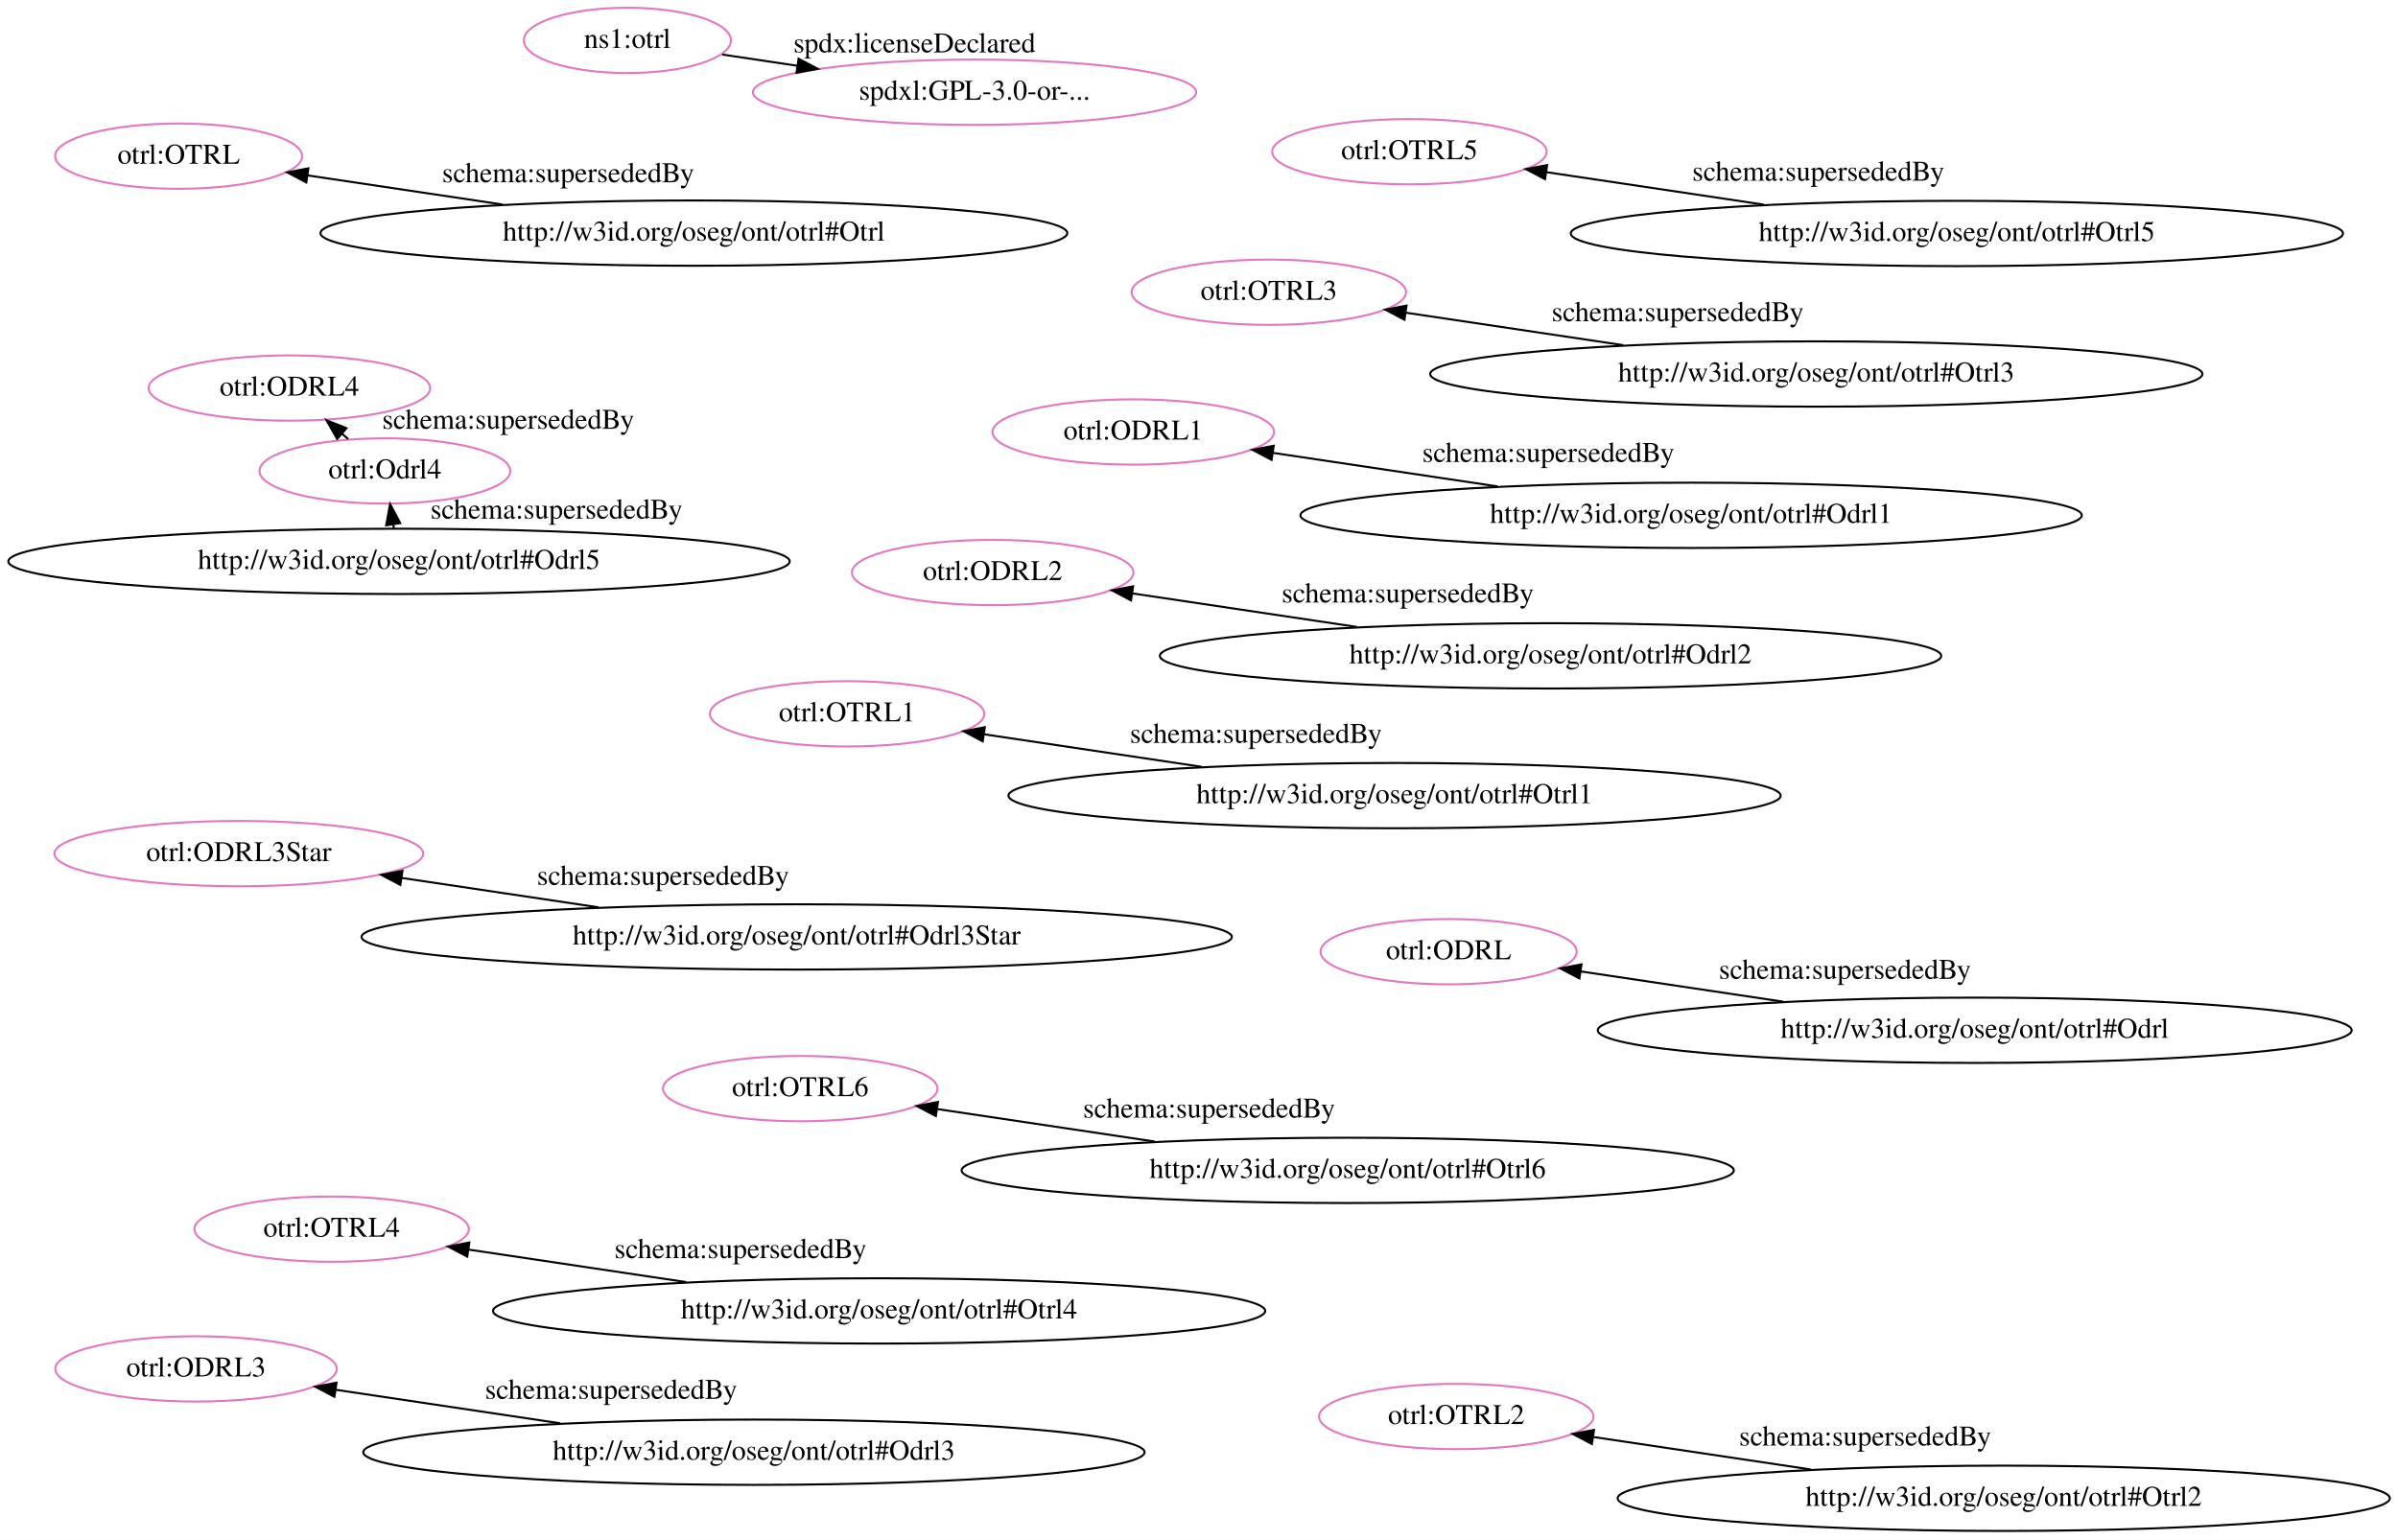
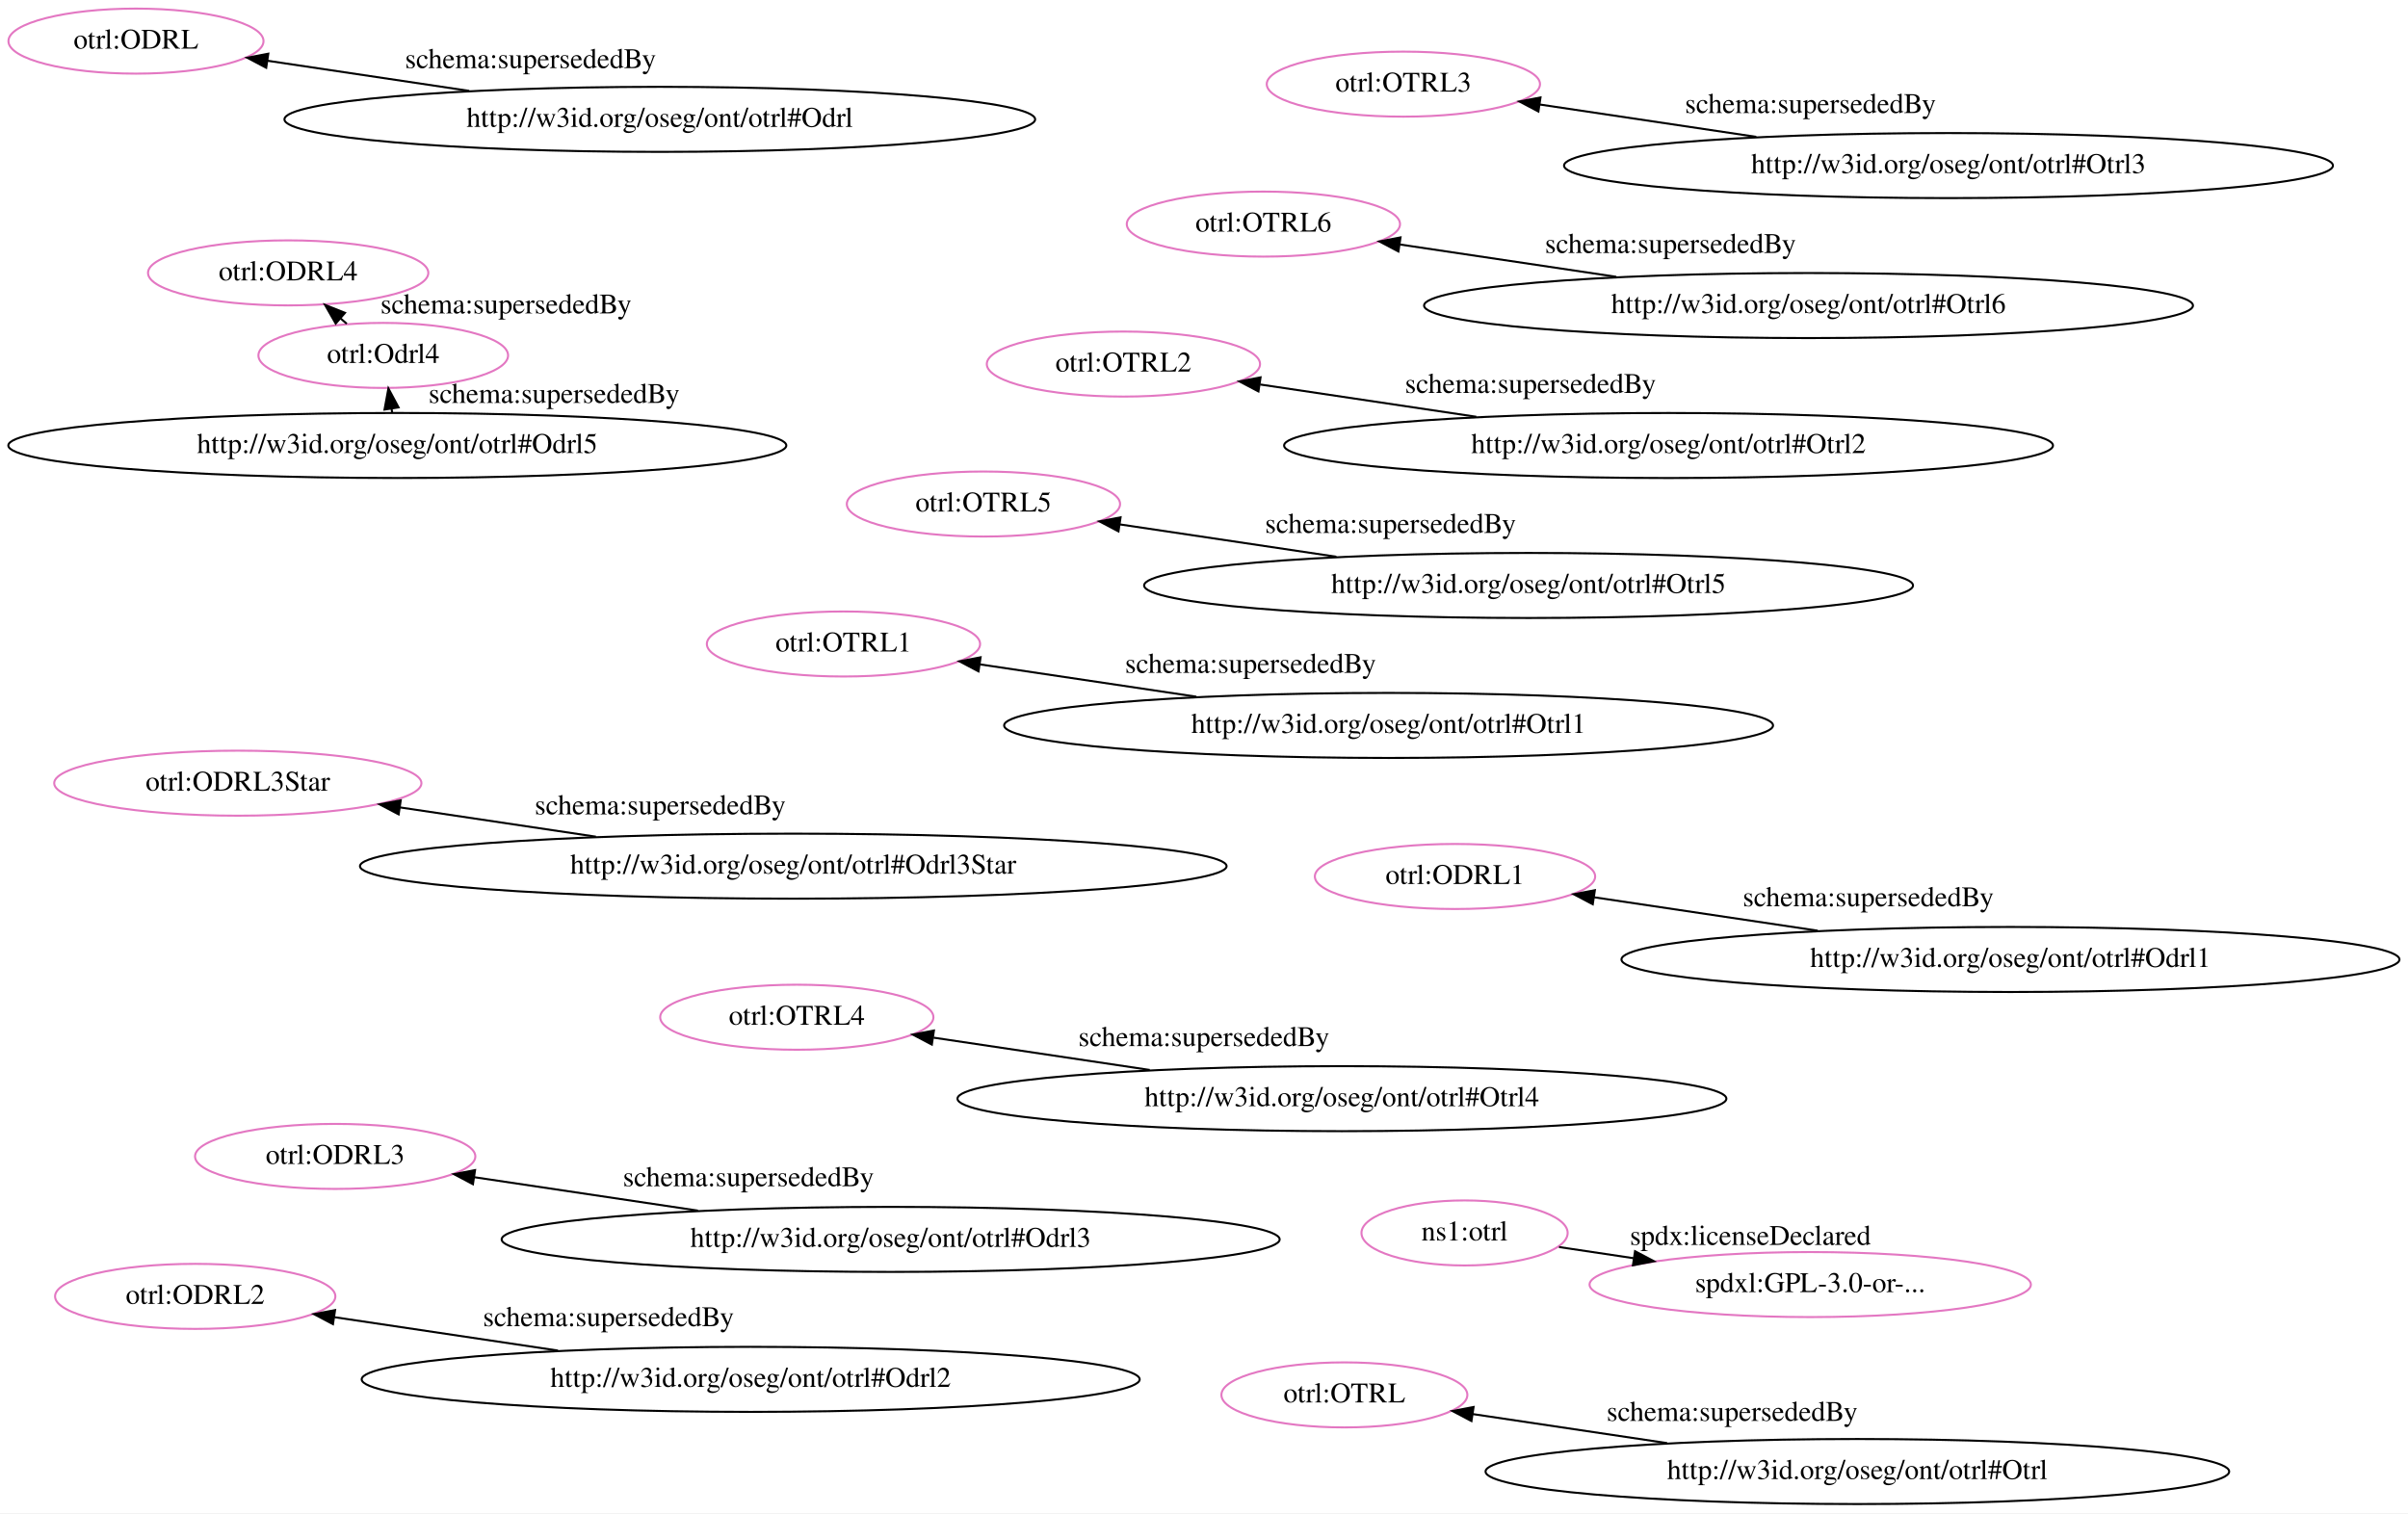
- <svg xmlns="http://www.w3.org/2000/svg" width="1177pt" height="756pt" viewBox="0.00 0.00 1177.00 756.00">
-   <g id="graph0" class="graph" transform="scale(1 1) rotate(0) translate(4 752)">
-     <polygon fill="white" stroke="transparent" points="-4,4 -4,-752 1173,-752 1173,4 -4,4" />
+ <svg xmlns="http://www.w3.org/2000/svg" width="1187pt" height="746pt" viewBox="0.00 0.00 1187.00 746.00">
+   <g id="graph0" class="graph" transform="scale(1 1) rotate(0) translate(4 742)">
+     <polygon fill="white" stroke="transparent" points="-4,4 -4,-742 1183,-742 1183,4 -4,4" />
    <g id="node1" class="node">
-       <ellipse fill="none" stroke="#e377c2" cx="303.94" cy="-732.17" rx="50.82" ry="16.03" />
-       <text text-anchor="middle" x="303.94" y="-728.47" font-family="Times,serif" font-size="14.00">ns1:otrl</text>
+       <ellipse fill="none" stroke="#e377c2" cx="411.78" cy="-424.52" rx="67.35" ry="16.03" />
+       <text text-anchor="middle" x="411.78" y="-420.82" font-family="Times,serif" font-size="14.00">otrl:OTRL1</text>
+     </g>
+     <g id="node2" class="node">
+       <ellipse fill="none" stroke="#e377c2" cx="717.94" cy="-134.17" rx="50.82" ry="16.03" />
+       <text text-anchor="middle" x="717.94" y="-130.47" font-family="Times,serif" font-size="14.00">ns1:otrl</text>
+     </g>
+     <g id="node4" class="node">
+       <ellipse fill="none" stroke="#e377c2" cx="888.33" cy="-108.72" rx="108.79" ry="16.03" />
+       <text text-anchor="middle" x="888.33" y="-105.02" font-family="Times,serif" font-size="14.00">spdxl:GPL-3.0-or-...</text>
+     </g>
+     <g id="edge3" class="edge">
+       <path fill="none" stroke="black" d="M764.5,-127.22C775.93,-125.51 788.53,-123.63 801.2,-121.73" />
+       <polygon fill="black" stroke="black" points="801.97,-125.16 811.34,-120.22 800.94,-118.23 801.97,-125.16" />
+       <text text-anchor="middle" x="858.85" y="-128.28" font-family="Times,serif" font-size="14.00">spdx:licenseDeclared</text>
+     </g>
+     <g id="node3" class="node">
+       <ellipse fill="none" stroke="#e377c2" cx="480.78" cy="-493.52" rx="67.35" ry="16.03" />
+       <text text-anchor="middle" x="480.78" y="-489.82" font-family="Times,serif" font-size="14.00">otrl:OTRL5</text>
+     </g>
+     <g id="node5" class="node">
+       <ellipse fill="none" stroke="#e377c2" cx="388.78" cy="-240.52" rx="67.35" ry="16.03" />
+       <text text-anchor="middle" x="388.78" y="-236.82" font-family="Times,serif" font-size="14.00">otrl:OTRL4</text>
+     </g>
+     <g id="node6" class="node">
+       <ellipse fill="none" stroke="#e377c2" cx="138.05" cy="-607.47" rx="69.09" ry="16.03" />
+       <text text-anchor="middle" x="138.05" y="-603.77" font-family="Times,serif" font-size="14.00">otrl:ODRL4</text>
+     </g>
+     <g id="node7" class="node">
+       <ellipse fill="none" stroke="#e377c2" cx="549.78" cy="-562.52" rx="67.35" ry="16.03" />
+       <text text-anchor="middle" x="549.78" y="-558.82" font-family="Times,serif" font-size="14.00">otrl:OTRL2</text>
+     </g>
+     <g id="node8" class="node">
+       <ellipse fill="none" stroke="#e377c2" cx="184.92" cy="-566.78" rx="61.54" ry="16.03" />
+       <text text-anchor="middle" x="184.92" y="-563.08" font-family="Times,serif" font-size="14.00">otrl:Odrl4</text>
+     </g>
+     <g id="edge5" class="edge">
+       <path fill="none" stroke="black" d="M166.93,-582.39C165.94,-583.25 164.94,-584.12 163.93,-584.99" />
+       <polygon fill="black" stroke="black" points="161.48,-582.49 156.22,-591.69 166.06,-587.78 161.48,-582.49" />
+       <text text-anchor="middle" x="245.43" y="-587.49" font-family="Times,serif" font-size="14.00">schema:supersededBy</text>
+     </g>
+     <g id="node9" class="node">
+       <ellipse fill="none" stroke="#e377c2" cx="658.7" cy="-54.33" rx="60.62" ry="16.03" />
+       <text text-anchor="middle" x="658.7" y="-50.63" font-family="Times,serif" font-size="14.00">otrl:OTRL</text>
+     </g>
+     <g id="node10" class="node">
+       <ellipse fill="none" stroke="#e377c2" cx="618.78" cy="-631.52" rx="67.35" ry="16.03" />
+       <text text-anchor="middle" x="618.78" y="-627.82" font-family="Times,serif" font-size="14.00">otrl:OTRL6</text>
+     </g>
+     <g id="node11" class="node">
+       <ellipse fill="none" stroke="#e377c2" cx="113.23" cy="-355.9" rx="90.52" ry="16.03" />
+       <text text-anchor="middle" x="113.23" y="-352.2" font-family="Times,serif" font-size="14.00">otrl:ODRL3Star</text>
+     </g>
+     <g id="node12" class="node">
+       <ellipse fill="none" stroke="#e377c2" cx="63.03" cy="-721.73" rx="62.87" ry="16.03" />
+       <text text-anchor="middle" x="63.03" y="-718.03" font-family="Times,serif" font-size="14.00">otrl:ODRL</text>
+     </g>
+     <g id="node13" class="node">
+       <ellipse fill="none" stroke="#e377c2" cx="161.23" cy="-171.9" rx="69.09" ry="16.03" />
+       <text text-anchor="middle" x="161.23" y="-168.2" font-family="Times,serif" font-size="14.00">otrl:ODRL3</text>
+     </g>
+     <g id="node14" class="node">
+       <ellipse fill="none" stroke="#e377c2" cx="687.78" cy="-700.52" rx="67.35" ry="16.03" />
+       <text text-anchor="middle" x="687.78" y="-696.82" font-family="Times,serif" font-size="14.00">otrl:OTRL3</text>
    </g>
    <g id="node15" class="node">
-       <ellipse fill="none" stroke="#e377c2" cx="474.33" cy="-706.72" rx="108.79" ry="16.03" />
-       <text text-anchor="middle" x="474.33" y="-703.02" font-family="Times,serif" font-size="14.00">spdxl:GPL-3.0-or-...</text>
+       <ellipse fill="none" stroke="#e377c2" cx="92.23" cy="-102.9" rx="69.09" ry="16.03" />
+       <text text-anchor="middle" x="92.23" y="-99.2" font-family="Times,serif" font-size="14.00">otrl:ODRL2</text>
+     </g>
+     <g id="node16" class="node">
+       <ellipse fill="none" stroke="#e377c2" cx="713.23" cy="-309.9" rx="69.09" ry="16.03" />
+       <text text-anchor="middle" x="713.23" y="-306.2" font-family="Times,serif" font-size="14.00">otrl:ODRL1</text>
+     </g>
+     <g id="node17" class="node">
+       <ellipse fill="none" stroke="black" cx="680.49" cy="-384.37" rx="189.51" ry="16.03" />
+       <text text-anchor="middle" x="680.49" y="-380.67" font-family="Times,serif" font-size="14.00">http://w3id.org/oseg/ont/otrl#Otrl1</text>
+     </g>
+     <g id="edge1" class="edge">
+       <path fill="none" stroke="black" d="M585.75,-398.53C550.58,-403.78 511.42,-409.63 479.18,-414.45" />
+       <polygon fill="black" stroke="black" points="478.34,-411.03 468.96,-415.97 479.37,-417.96 478.34,-411.03" />
+       <text text-anchor="middle" x="612.46" y="-410.29" font-family="Times,serif" font-size="14.00">schema:supersededBy</text>
+     </g>
+     <g id="node18" class="node">
+       <ellipse fill="none" stroke="black" cx="749.49" cy="-453.37" rx="189.51" ry="16.03" />
+       <text text-anchor="middle" x="749.49" y="-449.67" font-family="Times,serif" font-size="14.00">http://w3id.org/oseg/ont/otrl#Otrl5</text>
+     </g>
+     <g id="edge2" class="edge">
+       <path fill="none" stroke="black" d="M654.75,-467.53C619.58,-472.78 580.42,-478.63 548.18,-483.45" />
+       <polygon fill="black" stroke="black" points="547.34,-480.03 537.96,-484.97 548.37,-486.96 547.34,-480.03" />
+       <text text-anchor="middle" x="681.46" y="-479.29" font-family="Times,serif" font-size="14.00">schema:supersededBy</text>
+     </g>
+     <g id="node19" class="node">
+       <ellipse fill="none" stroke="black" cx="657.49" cy="-200.37" rx="189.51" ry="16.03" />
+       <text text-anchor="middle" x="657.49" y="-196.67" font-family="Times,serif" font-size="14.00">http://w3id.org/oseg/ont/otrl#Otrl4</text>
+     </g>
+     <g id="edge4" class="edge">
+       <path fill="none" stroke="black" d="M562.75,-214.53C527.58,-219.78 488.42,-225.63 456.18,-230.45" />
+       <polygon fill="black" stroke="black" points="455.34,-227.03 445.96,-231.97 456.37,-233.96 455.34,-227.03" />
+       <text text-anchor="middle" x="589.46" y="-226.29" font-family="Times,serif" font-size="14.00">schema:supersededBy</text>
+     </g>
+     <g id="node20" class="node">
+       <ellipse fill="none" stroke="black" cx="818.49" cy="-522.37" rx="189.51" ry="16.03" />
+       <text text-anchor="middle" x="818.49" y="-518.67" font-family="Times,serif" font-size="14.00">http://w3id.org/oseg/ont/otrl#Otrl2</text>
+     </g>
+     <g id="edge6" class="edge">
+       <path fill="none" stroke="black" d="M723.75,-536.53C688.58,-541.78 649.42,-547.63 617.18,-552.45" />
+       <polygon fill="black" stroke="black" points="616.34,-549.03 606.96,-553.97 617.37,-555.96 616.34,-549.03" />
+       <text text-anchor="middle" x="750.46" y="-548.29" font-family="Times,serif" font-size="14.00">schema:supersededBy</text>
+     </g>
+     <g id="node21" class="node">
+       <ellipse fill="none" stroke="black" cx="191.85" cy="-522.38" rx="191.75" ry="16.03" />
+       <text text-anchor="middle" x="191.85" y="-518.68" font-family="Times,serif" font-size="14.00">http://w3id.org/oseg/ont/otrl#Odrl5</text>
+     </g>
+     <g id="edge7" class="edge">
+       <path fill="none" stroke="black" d="M189.31,-538.66C189.21,-539.26 189.12,-539.87 189.02,-540.49" />
+       <polygon fill="black" stroke="black" points="185.54,-540.08 187.46,-550.5 192.46,-541.16 185.54,-540.08" />
+       <text text-anchor="middle" x="269.16" y="-543.37" font-family="Times,serif" font-size="14.00">schema:supersededBy</text>
+     </g>
+     <g id="node22" class="node">
+       <ellipse fill="none" stroke="black" cx="911.57" cy="-16.55" rx="183.28" ry="16.03" />
+       <text text-anchor="middle" x="911.57" y="-12.85" font-family="Times,serif" font-size="14.00">http://w3id.org/oseg/ont/otrl#Otrl</text>
+     </g>
+     <g id="edge8" class="edge">
+       <path fill="none" stroke="black" d="M817.77,-30.57C785.83,-35.34 750.92,-40.56 721.95,-44.88" />
+       <polygon fill="black" stroke="black" points="721.34,-41.44 711.97,-46.38 722.38,-48.36 721.34,-41.44" />
+       <text text-anchor="middle" x="849.86" y="-41.53" font-family="Times,serif" font-size="14.00">schema:supersededBy</text>
+     </g>
+     <g id="node23" class="node">
+       <ellipse fill="none" stroke="black" cx="887.49" cy="-591.37" rx="189.51" ry="16.03" />
+       <text text-anchor="middle" x="887.49" y="-587.67" font-family="Times,serif" font-size="14.00">http://w3id.org/oseg/ont/otrl#Otrl6</text>
+     </g>
+     <g id="edge9" class="edge">
+       <path fill="none" stroke="black" d="M792.75,-605.53C757.58,-610.78 718.42,-616.63 686.18,-621.45" />
+       <polygon fill="black" stroke="black" points="685.34,-618.03 675.96,-622.97 686.37,-624.96 685.34,-618.03" />
+       <text text-anchor="middle" x="819.46" y="-617.29" font-family="Times,serif" font-size="14.00">schema:supersededBy</text>
+     </g>
+     <g id="node24" class="node">
+       <ellipse fill="none" stroke="black" cx="387.04" cy="-314.99" rx="213.59" ry="16.03" />
+       <text text-anchor="middle" x="387.04" y="-311.29" font-family="Times,serif" font-size="14.00">http://w3id.org/oseg/ont/otrl#Odrl3Star</text>
    </g>
    <g id="edge10" class="edge">
-       <path fill="none" stroke="black" d="M350.5,-725.22C361.93,-723.51 374.53,-721.63 387.2,-719.73" />
-       <polygon fill="black" stroke="black" points="387.97,-723.16 397.34,-718.22 386.94,-716.23 387.97,-723.16" />
-       <text text-anchor="middle" x="444.85" y="-726.28" font-family="Times,serif" font-size="14.00">spdx:licenseDeclared</text>
+       <path fill="none" stroke="black" d="M289.73,-329.53C258.11,-334.25 223.4,-339.44 193.19,-343.95" />
+       <polygon fill="black" stroke="black" points="192.5,-340.52 183.13,-345.46 193.54,-347.44 192.5,-340.52" />
+       <text text-anchor="middle" x="321.46" y="-340.54" font-family="Times,serif" font-size="14.00">schema:supersededBy</text>
    </g>
-     <g id="node2" class="node">
-       <ellipse fill="none" stroke="#e377c2" cx="411.78" cy="-401.52" rx="67.35" ry="16.03" />
-       <text text-anchor="middle" x="411.78" y="-397.82" font-family="Times,serif" font-size="14.00">otrl:OTRL1</text>
-     </g>
-     <g id="node3" class="node">
-       <ellipse fill="none" stroke="#e377c2" cx="113.23" cy="-332.9" rx="90.52" ry="16.03" />
-       <text text-anchor="middle" x="113.23" y="-329.2" font-family="Times,serif" font-size="14.00">otrl:ODRL3Star</text>
-     </g>
-     <g id="node4" class="node">
-       <ellipse fill="none" stroke="#e377c2" cx="83.7" cy="-675.33" rx="60.62" ry="16.03" />
-       <text text-anchor="middle" x="83.7" y="-671.63" font-family="Times,serif" font-size="14.00">otrl:OTRL</text>
-     </g>
-     <g id="node5" class="node">
-       <ellipse fill="none" stroke="#e377c2" cx="707.03" cy="-284.73" rx="62.87" ry="16.03" />
-       <text text-anchor="middle" x="707.03" y="-281.03" font-family="Times,serif" font-size="14.00">otrl:ODRL</text>
-     </g>
-     <g id="node6" class="node">
-       <ellipse fill="none" stroke="#e377c2" cx="483.23" cy="-470.9" rx="69.09" ry="16.03" />
-       <text text-anchor="middle" x="483.23" y="-467.2" font-family="Times,serif" font-size="14.00">otrl:ODRL2</text>
-     </g>
-     <g id="node7" class="node">
-       <ellipse fill="none" stroke="#e377c2" cx="388.78" cy="-217.52" rx="67.35" ry="16.03" />
-       <text text-anchor="middle" x="388.78" y="-213.82" font-family="Times,serif" font-size="14.00">otrl:OTRL6</text>
-     </g>
-     <g id="node8" class="node">
-       <ellipse fill="none" stroke="#e377c2" cx="552.23" cy="-539.9" rx="69.09" ry="16.03" />
-       <text text-anchor="middle" x="552.23" y="-536.2" font-family="Times,serif" font-size="14.00">otrl:ODRL1</text>
-     </g>
-     <g id="node9" class="node">
-       <ellipse fill="none" stroke="#e377c2" cx="618.78" cy="-608.52" rx="67.35" ry="16.03" />
-       <text text-anchor="middle" x="618.78" y="-604.82" font-family="Times,serif" font-size="14.00">otrl:OTRL3</text>
-     </g>
-     <g id="node10" class="node">
-       <ellipse fill="none" stroke="#e377c2" cx="158.78" cy="-148.52" rx="67.35" ry="16.03" />
-       <text text-anchor="middle" x="158.78" y="-144.82" font-family="Times,serif" font-size="14.00">otrl:OTRL4</text>
-     </g>
-     <g id="node11" class="node">
-       <ellipse fill="none" stroke="#e377c2" cx="138.05" cy="-561.47" rx="69.09" ry="16.03" />
-       <text text-anchor="middle" x="138.05" y="-557.77" font-family="Times,serif" font-size="14.00">otrl:ODRL4</text>
-     </g>
-     <g id="node12" class="node">
-       <ellipse fill="none" stroke="#e377c2" cx="687.78" cy="-677.52" rx="67.35" ry="16.03" />
-       <text text-anchor="middle" x="687.78" y="-673.82" font-family="Times,serif" font-size="14.00">otrl:OTRL5</text>
-     </g>
-     <g id="node13" class="node">
-       <ellipse fill="none" stroke="#e377c2" cx="92.23" cy="-79.9" rx="69.09" ry="16.03" />
-       <text text-anchor="middle" x="92.23" y="-76.2" font-family="Times,serif" font-size="14.00">otrl:ODRL3</text>
-     </g>
-     <g id="node14" class="node">
-       <ellipse fill="none" stroke="#e377c2" cx="184.92" cy="-520.78" rx="61.54" ry="16.03" />
-       <text text-anchor="middle" x="184.92" y="-517.08" font-family="Times,serif" font-size="14.00">otrl:Odrl4</text>
+     <g id="node25" class="node">
+       <ellipse fill="none" stroke="black" cx="321.24" cy="-683.16" rx="185.02" ry="16.03" />
+       <text text-anchor="middle" x="321.24" y="-679.46" font-family="Times,serif" font-size="14.00">http://w3id.org/oseg/ont/otrl#Odrl</text>
    </g>
    <g id="edge11" class="edge">
-       <path fill="none" stroke="black" d="M166.93,-536.39C165.94,-537.25 164.94,-538.12 163.93,-538.99" />
-       <polygon fill="black" stroke="black" points="161.48,-536.49 156.22,-545.69 166.06,-541.78 161.48,-536.49" />
-       <text text-anchor="middle" x="245.43" y="-541.49" font-family="Times,serif" font-size="14.00">schema:supersededBy</text>
-     </g>
-     <g id="node16" class="node">
-       <ellipse fill="none" stroke="#e377c2" cx="710.78" cy="-56.52" rx="67.35" ry="16.03" />
-       <text text-anchor="middle" x="710.78" y="-52.82" font-family="Times,serif" font-size="14.00">otrl:OTRL2</text>
-     </g>
-     <g id="node17" class="node">
-       <ellipse fill="none" stroke="black" cx="680.49" cy="-361.37" rx="189.51" ry="16.03" />
-       <text text-anchor="middle" x="680.49" y="-357.67" font-family="Times,serif" font-size="14.00">http://w3id.org/oseg/ont/otrl#Otrl1</text>
-     </g>
-     <g id="edge1" class="edge">
-       <path fill="none" stroke="black" d="M585.75,-375.53C550.58,-380.78 511.42,-386.63 479.18,-391.45" />
-       <polygon fill="black" stroke="black" points="478.34,-388.03 468.96,-392.97 479.37,-394.96 478.34,-388.03" />
-       <text text-anchor="middle" x="612.46" y="-387.29" font-family="Times,serif" font-size="14.00">schema:supersededBy</text>
-     </g>
-     <g id="node18" class="node">
-       <ellipse fill="none" stroke="black" cx="387.04" cy="-291.99" rx="213.59" ry="16.03" />
-       <text text-anchor="middle" x="387.04" y="-288.29" font-family="Times,serif" font-size="14.00">http://w3id.org/oseg/ont/otrl#Odrl3Star</text>
-     </g>
-     <g id="edge2" class="edge">
-       <path fill="none" stroke="black" d="M289.73,-306.53C258.11,-311.25 223.4,-316.44 193.19,-320.95" />
-       <polygon fill="black" stroke="black" points="192.5,-317.52 183.13,-322.46 193.54,-324.44 192.5,-317.52" />
-       <text text-anchor="middle" x="321.46" y="-317.54" font-family="Times,serif" font-size="14.00">schema:supersededBy</text>
-     </g>
-     <g id="node19" class="node">
-       <ellipse fill="none" stroke="black" cx="336.57" cy="-637.55" rx="183.28" ry="16.03" />
-       <text text-anchor="middle" x="336.57" y="-633.85" font-family="Times,serif" font-size="14.00">http://w3id.org/oseg/ont/otrl#Otrl</text>
-     </g>
-     <g id="edge3" class="edge">
-       <path fill="none" stroke="black" d="M242.77,-651.57C210.83,-656.34 175.92,-661.56 146.95,-665.88" />
-       <polygon fill="black" stroke="black" points="146.34,-662.44 136.97,-667.38 147.38,-669.36 146.34,-662.44" />
-       <text text-anchor="middle" x="274.86" y="-662.53" font-family="Times,serif" font-size="14.00">schema:supersededBy</text>
-     </g>
-     <g id="node20" class="node">
-       <ellipse fill="none" stroke="black" cx="965.24" cy="-246.16" rx="185.02" ry="16.03" />
-       <text text-anchor="middle" x="965.24" y="-242.46" font-family="Times,serif" font-size="14.00">http://w3id.org/oseg/ont/otrl#Odrl</text>
-     </g>
-     <g id="edge4" class="edge">
-       <path fill="none" stroke="black" d="M871.29,-260.19C838.25,-265.13 801.89,-270.56 771.8,-275.06" />
-       <polygon fill="black" stroke="black" points="771.22,-271.6 761.85,-276.54 772.25,-278.53 771.22,-271.6" />
-       <text text-anchor="middle" x="901.54" y="-271.42" font-family="Times,serif" font-size="14.00">schema:supersededBy</text>
-     </g>
-     <g id="node21" class="node">
-       <ellipse fill="none" stroke="black" cx="757.04" cy="-429.99" rx="191.75" ry="16.03" />
-       <text text-anchor="middle" x="757.04" y="-426.29" font-family="Times,serif" font-size="14.00">http://w3id.org/oseg/ont/otrl#Odrl2</text>
-     </g>
-     <g id="edge5" class="edge">
-       <path fill="none" stroke="black" d="M662.04,-444.18C625.79,-449.6 585.2,-455.66 551.86,-460.64" />
-       <polygon fill="black" stroke="black" points="551.13,-457.21 541.76,-462.15 552.17,-464.14 551.13,-457.21" />
-       <text text-anchor="middle" x="686.95" y="-456.21" font-family="Times,serif" font-size="14.00">schema:supersededBy</text>
-     </g>
-     <g id="node22" class="node">
-       <ellipse fill="none" stroke="black" cx="657.49" cy="-177.37" rx="189.51" ry="16.03" />
-       <text text-anchor="middle" x="657.49" y="-173.67" font-family="Times,serif" font-size="14.00">http://w3id.org/oseg/ont/otrl#Otrl6</text>
-     </g>
-     <g id="edge6" class="edge">
-       <path fill="none" stroke="black" d="M562.75,-191.53C527.58,-196.78 488.42,-202.63 456.18,-207.45" />
-       <polygon fill="black" stroke="black" points="455.34,-204.03 445.96,-208.97 456.37,-210.96 455.34,-204.03" />
-       <text text-anchor="middle" x="589.46" y="-203.29" font-family="Times,serif" font-size="14.00">schema:supersededBy</text>
-     </g>
-     <g id="node23" class="node">
-       <ellipse fill="none" stroke="black" cx="887.49" cy="-568.37" rx="189.51" ry="16.03" />
-       <text text-anchor="middle" x="887.49" y="-564.67" font-family="Times,serif" font-size="14.00">http://w3id.org/oseg/ont/otrl#Otrl3</text>
-     </g>
-     <g id="edge7" class="edge">
-       <path fill="none" stroke="black" d="M792.75,-582.53C757.58,-587.78 718.42,-593.63 686.18,-598.45" />
-       <polygon fill="black" stroke="black" points="685.34,-595.03 675.96,-599.97 686.37,-601.96 685.34,-595.03" />
-       <text text-anchor="middle" x="819.46" y="-594.29" font-family="Times,serif" font-size="14.00">schema:supersededBy</text>
-     </g>
-     <g id="node24" class="node">
-       <ellipse fill="none" stroke="black" cx="826.04" cy="-498.99" rx="191.75" ry="16.03" />
-       <text text-anchor="middle" x="826.04" y="-495.29" font-family="Times,serif" font-size="14.00">http://w3id.org/oseg/ont/otrl#Odrl1</text>
-     </g>
-     <g id="edge8" class="edge">
-       <path fill="none" stroke="black" d="M731.04,-513.18C694.79,-518.6 654.2,-524.66 620.86,-529.64" />
-       <polygon fill="black" stroke="black" points="620.13,-526.21 610.76,-531.15 621.17,-533.14 620.13,-526.21" />
-       <text text-anchor="middle" x="755.95" y="-525.21" font-family="Times,serif" font-size="14.00">schema:supersededBy</text>
-     </g>
-     <g id="node25" class="node">
-       <ellipse fill="none" stroke="black" cx="427.49" cy="-108.37" rx="189.51" ry="16.03" />
-       <text text-anchor="middle" x="427.49" y="-104.67" font-family="Times,serif" font-size="14.00">http://w3id.org/oseg/ont/otrl#Otrl4</text>
-     </g>
-     <g id="edge9" class="edge">
-       <path fill="none" stroke="black" d="M332.75,-122.53C297.58,-127.78 258.42,-133.63 226.18,-138.45" />
-       <polygon fill="black" stroke="black" points="225.34,-135.03 215.96,-139.97 226.37,-141.96 225.34,-135.03" />
-       <text text-anchor="middle" x="359.46" y="-134.29" font-family="Times,serif" font-size="14.00">schema:supersededBy</text>
+       <path fill="none" stroke="black" d="M227.29,-697.19C194.25,-702.13 157.89,-707.56 127.8,-712.06" />
+       <polygon fill="black" stroke="black" points="127.22,-708.6 117.85,-713.54 128.25,-715.53 127.22,-708.6" />
+       <text text-anchor="middle" x="257.54" y="-708.42" font-family="Times,serif" font-size="14.00">schema:supersededBy</text>
    </g>
    <g id="node26" class="node">
-       <ellipse fill="none" stroke="black" cx="956.49" cy="-637.37" rx="189.51" ry="16.03" />
-       <text text-anchor="middle" x="956.49" y="-633.67" font-family="Times,serif" font-size="14.00">http://w3id.org/oseg/ont/otrl#Otrl5</text>
+       <ellipse fill="none" stroke="black" cx="435.04" cy="-130.99" rx="191.75" ry="16.03" />
+       <text text-anchor="middle" x="435.04" y="-127.29" font-family="Times,serif" font-size="14.00">http://w3id.org/oseg/ont/otrl#Odrl3</text>
    </g>
    <g id="edge12" class="edge">
-       <path fill="none" stroke="black" d="M861.75,-651.53C826.58,-656.78 787.42,-662.63 755.18,-667.45" />
-       <polygon fill="black" stroke="black" points="754.34,-664.03 744.96,-668.97 755.37,-670.96 754.34,-664.03" />
-       <text text-anchor="middle" x="888.46" y="-663.29" font-family="Times,serif" font-size="14.00">schema:supersededBy</text>
+       <path fill="none" stroke="black" d="M340.04,-145.18C303.79,-150.6 263.2,-156.66 229.86,-161.64" />
+       <polygon fill="black" stroke="black" points="229.13,-158.21 219.76,-163.15 230.17,-165.14 229.13,-158.21" />
+       <text text-anchor="middle" x="364.95" y="-157.21" font-family="Times,serif" font-size="14.00">schema:supersededBy</text>
    </g>
    <g id="node27" class="node">
-       <ellipse fill="none" stroke="black" cx="366.04" cy="-38.99" rx="191.75" ry="16.03" />
-       <text text-anchor="middle" x="366.04" y="-35.29" font-family="Times,serif" font-size="14.00">http://w3id.org/oseg/ont/otrl#Odrl3</text>
+       <ellipse fill="none" stroke="black" cx="956.49" cy="-660.37" rx="189.51" ry="16.03" />
+       <text text-anchor="middle" x="956.49" y="-656.67" font-family="Times,serif" font-size="14.00">http://w3id.org/oseg/ont/otrl#Otrl3</text>
    </g>
    <g id="edge13" class="edge">
-       <path fill="none" stroke="black" d="M271.04,-53.18C234.79,-58.6 194.2,-64.66 160.86,-69.64" />
-       <polygon fill="black" stroke="black" points="160.13,-66.21 150.76,-71.15 161.17,-73.14 160.13,-66.21" />
-       <text text-anchor="middle" x="295.95" y="-65.21" font-family="Times,serif" font-size="14.00">schema:supersededBy</text>
+       <path fill="none" stroke="black" d="M861.75,-674.53C826.58,-679.78 787.42,-685.63 755.18,-690.45" />
+       <polygon fill="black" stroke="black" points="754.34,-687.03 744.96,-691.97 755.37,-693.96 754.34,-687.03" />
+       <text text-anchor="middle" x="888.46" y="-686.29" font-family="Times,serif" font-size="14.00">schema:supersededBy</text>
    </g>
    <g id="node28" class="node">
-       <ellipse fill="none" stroke="black" cx="191.85" cy="-476.38" rx="191.75" ry="16.03" />
-       <text text-anchor="middle" x="191.85" y="-472.68" font-family="Times,serif" font-size="14.00">http://w3id.org/oseg/ont/otrl#Odrl5</text>
+       <ellipse fill="none" stroke="black" cx="366.04" cy="-61.99" rx="191.75" ry="16.03" />
+       <text text-anchor="middle" x="366.04" y="-58.29" font-family="Times,serif" font-size="14.00">http://w3id.org/oseg/ont/otrl#Odrl2</text>
    </g>
    <g id="edge14" class="edge">
-       <path fill="none" stroke="black" d="M189.31,-492.66C189.21,-493.26 189.12,-493.87 189.02,-494.49" />
-       <polygon fill="black" stroke="black" points="185.54,-494.08 187.46,-504.5 192.46,-495.16 185.54,-494.08" />
-       <text text-anchor="middle" x="269.16" y="-497.37" font-family="Times,serif" font-size="14.00">schema:supersededBy</text>
+       <path fill="none" stroke="black" d="M271.04,-76.18C234.79,-81.6 194.2,-87.66 160.86,-92.64" />
+       <polygon fill="black" stroke="black" points="160.13,-89.21 150.76,-94.15 161.17,-96.14 160.13,-89.21" />
+       <text text-anchor="middle" x="295.95" y="-88.21" font-family="Times,serif" font-size="14.00">schema:supersededBy</text>
    </g>
    <g id="node29" class="node">
-       <ellipse fill="none" stroke="black" cx="979.49" cy="-16.37" rx="189.51" ry="16.03" />
-       <text text-anchor="middle" x="979.49" y="-12.67" font-family="Times,serif" font-size="14.00">http://w3id.org/oseg/ont/otrl#Otrl2</text>
+       <ellipse fill="none" stroke="black" cx="987.04" cy="-268.99" rx="191.75" ry="16.03" />
+       <text text-anchor="middle" x="987.04" y="-265.29" font-family="Times,serif" font-size="14.00">http://w3id.org/oseg/ont/otrl#Odrl1</text>
    </g>
    <g id="edge15" class="edge">
-       <path fill="none" stroke="black" d="M884.75,-30.53C849.58,-35.78 810.42,-41.63 778.18,-46.45" />
-       <polygon fill="black" stroke="black" points="777.34,-43.03 767.96,-47.97 778.37,-49.96 777.34,-43.03" />
-       <text text-anchor="middle" x="911.46" y="-42.29" font-family="Times,serif" font-size="14.00">schema:supersededBy</text>
+       <path fill="none" stroke="black" d="M892.04,-283.18C855.79,-288.6 815.2,-294.66 781.86,-299.64" />
+       <polygon fill="black" stroke="black" points="781.13,-296.21 771.76,-301.15 782.17,-303.14 781.13,-296.21" />
+       <text text-anchor="middle" x="916.95" y="-295.21" font-family="Times,serif" font-size="14.00">schema:supersededBy</text>
    </g>
  </g>
</svg>
